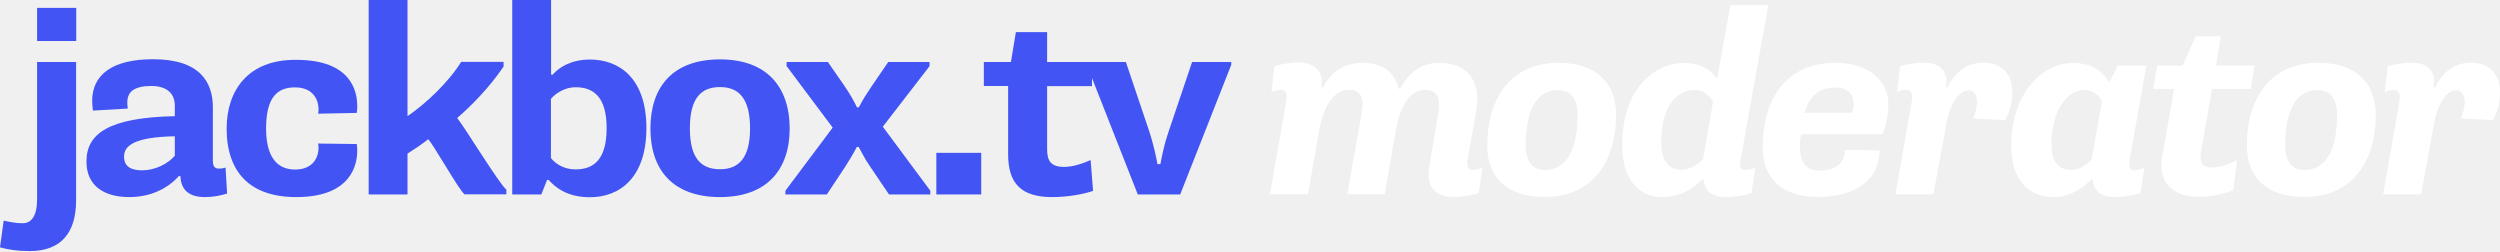
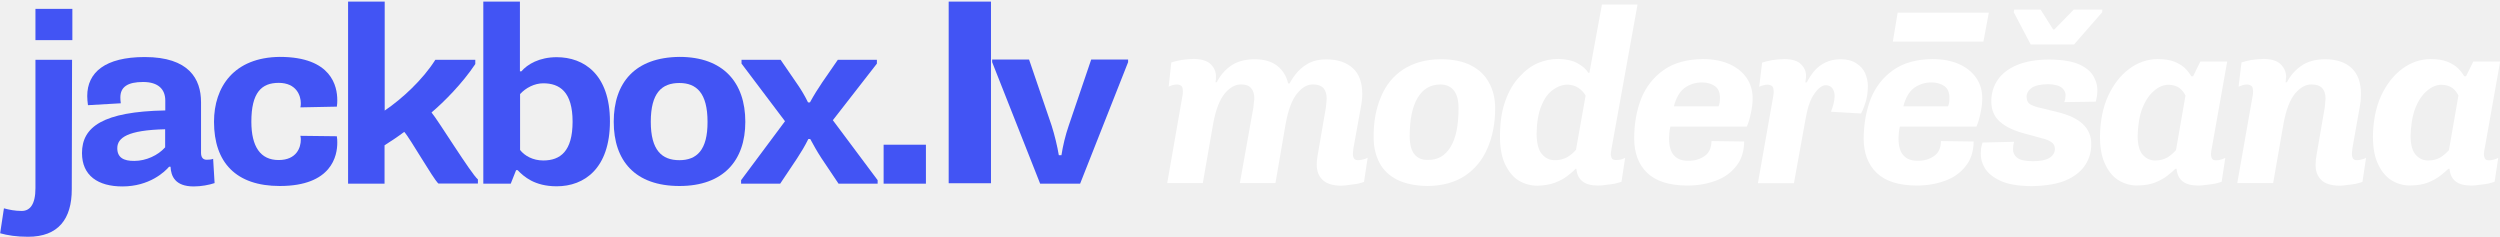
- <svg xmlns="http://www.w3.org/2000/svg" version="1.1" id="Layer_1" x="0px" y="0px" viewBox="0 0 1615.8 162.3" style="enable-background:new 0 0 1615.8 162.3;" xml:space="preserve">
+ <svg xmlns="http://www.w3.org/2000/svg" version="1.1" id="Layer_1" x="0px" y="0px" viewBox="0 0 1713.7 162.3" style="enable-background:new 0 0 1713.7 162.3;" xml:space="preserve">
  <style type="text/css">
- 		.st0{fill:#4254F4;}
- 		.st1{fill:#FFFFFF;}
- 	</style>
-   <g>
+ 	.st0{fill:#4254F4;}
+ 	.st1{fill:#FFFFFF;}
+ 	.st2{display:none;}
+ 	.st3{display:inline;}
+ 	.st4{display:inline;fill:#FFFFFF;}
+ </style>
+   <g id="lv">
+     <path class="st0" d="M49.4,41H24.3V129c0,11.3-3.9,15.6-9.4,15.6c-4.5,0-8.6-0.8-12.2-1.8l-2.6,17.1c5,1.4,11.2,2.4,19.1,2.4   c20.8,0,30-12.2,30-32.5L49.4,41L49.4,41z M24.3,27.5h25.3V6.1H24.3V27.5z" />
+     <path class="st0" d="M82.8,70.8c-0.2-1.4-0.3-2.9-0.3-4c0-7.2,5-10.6,15.6-10.6s15.2,5.2,15.2,12.7v6.8   c-42.8,0.8-57.1,11.3-57.1,29.2c0,15.5,11,22.9,27.7,22.9c18.5,0,29-10,32-13.5h1c0.3,6.4,3.1,13.5,15.9,13.5c5,0,10.5-1,14.3-2.3   l-1-16.6c-1.5,0.5-2.9,0.6-4.4,0.6c-2.4,0-3.9-1.4-3.9-4.8V70c0-15.9-8.3-30.9-38.6-30.9c-27.1,0-39.4,10.5-39.4,26.7   c0,1.9,0.2,4.3,0.5,6.3L82.8,70.8z M80.4,101.6c0-7.2,7.1-12.4,32.8-13v12.4c-4.9,5.5-13.1,9.3-21.1,9.3   C84.6,110.4,80.4,107.9,80.4,101.6z" />
+     <path class="st0" d="M146.7,83.5c0,27.9,15.1,44,45.1,44c35.9,0,39.4-21.1,39.4-29.6c0-1.3,0-2.7-0.3-4.5l-25-0.3   c0.3,1,0.3,2.1,0.3,2.7c0,5.2-2.8,13.9-15.2,13.9c-12.5,0-18.7-9.2-18.7-26.3c0-20,7-26.6,18.7-26.6c12.3,0,15.2,8.9,15.2,13.9   c0,0.8,0,1.9-0.3,2.9l25-0.5c0.3-1.9,0.3-3.1,0.3-4.5c0-9.2-3.7-29.6-39.4-29.6C160.4,39.3,146.7,59.5,146.7,83.5z" />
+     <path class="st0" d="M238.5,125.9h25.1V99.6c3.1-1.9,10.1-6.6,13.5-9.2c3.9,4.2,19.8,32.2,23.4,35.4h27.1V123   c-4.7-3.9-27.3-40.6-31.8-45.9c8.4-7.1,21.1-19.8,30-33.2V41h-27.4c-8.4,13.4-22.7,26.7-34.7,34.8V1.1h-25.1V125.9z" />
+     <path class="st0" d="M331.3,125.9h18.8l3.7-9.3h1c4.1,4.3,11.5,11.1,26.8,11.1c19.1,0,36.5-12.4,36.5-44.5c0-32.2-17.8-44-36.5-44   c-11.8,0-20,4.8-24.2,9.7h-1V1.1h-25.1L331.3,125.9L331.3,125.9z M356.5,64.5c3.9-4.3,9.9-7.4,15.9-7.4c11.2,0,20.1,5.8,20.1,26.3   c0,20.3-8.4,26.6-20.1,26.6c-7.1,0-12.8-3.2-15.9-7.2V64.5z" />
+     <path class="st0" d="M420.7,83.5c0,26.7,14.6,44,45.1,44c30,0,45.1-17.4,45.1-44c0-26.9-15.1-44.5-45.1-44.5   C435.3,39.3,420.7,56.6,420.7,83.5z M465.7,109.8c-12,0-19.6-6.8-19.6-26.3c0-19.8,7.5-26.6,19.6-26.6c11.7,0,19.3,6.8,19.3,26.6   C485.1,103,477.5,109.8,465.7,109.8z" />
+     <path class="st0" d="M508,125.9h26.8l11.5-17.2c3.1-4.8,5.2-8.2,7.8-13.4h1.3c2.8,5,4.1,7.6,7.6,13l11.8,17.6h26.8v-2.4l-30.7-41.1   l30.2-38.8V41h-26.8l-10.7,15.5c-3.2,4.8-5.5,8.4-8.4,13.7h-1.3c-2.6-5.3-5.2-9.5-8.3-13.9L535.1,41h-26.8v2.6l29.8,39.5L508,123.5   V125.9z" />
+     <rect x="605.7" y="99.2" class="st0" width="29" height="26.7" />
+     <path class="st0" d="M650.3,1.1h29v124.5h-29V1.1z" />
+     <path class="st0" d="M713,125.9h27.4l32.9-83.3v-1.8h-25.3l-15.4,45.3c-2.3,6.6-4.1,14.3-5,20.3h-1.8c-1-6-2.9-14-5-20.5   l-15.4-45.1h-25.3v1.8L713,125.9z" />
+   </g>
+   <g id="modlv">
+     <path class="st1" d="M834,56.5c2.3-4.6,5.5-8.4,9.6-11.3c4.2-3,9.6-4.5,16.1-4.6c6.8,0,12,1.5,15.8,4.5c3.8,3,6.3,7,7.5,12.1h1   c1.5-2.9,3.4-5.6,5.6-8.1c2.3-2.4,5-4.5,8.1-6.1c3.2-1.5,7-2.3,11.3-2.3c7.9,0,13.9,2,18.3,6s6.5,9.9,6.5,17.8c0,1.4-0.1,3-0.3,4.6   c-0.2,1.6-0.4,3.1-0.7,4.6l-5.1,28.2c-0.1,1-0.2,2.1-0.3,3.3c-0.1,1.2,0.1,2.3,0.7,3.3c0.4,0.9,1.4,1.3,3,1.3c1,0,2-0.2,3.2-0.5   c1.1-0.2,2.2-0.6,3.2-1.2l-2.5,16.6c-1.2,0.4-2.8,0.9-4.6,1.3c-2,0.3-4,0.6-6,0.8c-2,0.3-3.8,0.5-5.3,0.5c-5.6-0.1-9.8-1.4-12.5-4   s-4-6-4-10.5c0-1.2,0.1-2.4,0.2-3.5c0.1-1.1,0.3-2.2,0.5-3.3l5.6-32.5c0.1-1.1,0.2-2.2,0.3-3.2c0.1-1.1,0.2-2,0.2-2.8   c0-3-0.7-5.4-2.2-7.1c-1.6-1.7-3.9-2.5-7.1-2.5c-3.8-0.1-7.4,1.9-10.8,6c-3.5,4.1-6.2,11.1-8,20.9l-7,40.7h-24.4l9.3-52   c0.1-1.1,0.2-2.2,0.3-3.2c0.2-1.1,0.3-2,0.3-2.8c0-3-0.7-5.4-2.2-7.1c-1.4-1.7-3.7-2.5-6.8-2.5c-3.9-0.1-7.6,1.9-11.1,6   c-3.5,4.1-6.3,11.1-8.1,20.9l-7.1,40.7h-24.4l10.5-60.1c0.3-1.7,0.3-3.3,0-5c-0.3-1.5-1.6-2.4-3.7-2.5c-1.2,0-2.3,0.2-3.3,0.5   s-1.8,0.7-2.5,1l1.8-16.6c1.8-0.6,4.1-1.1,7-1.7c2.9-0.4,5.7-0.7,8.5-0.7c5.3,0.1,9.2,1.3,11.6,3.7c2.4,2.4,3.6,5.3,3.5,8.5   c0,0.6,0,1.2,0,1.8c-0.1,0.7-0.2,1.3-0.3,2H834z" />
+     <path class="st1" d="M946.6,66.5c3.3-8.1,8.4-14.4,15.3-18.9c6.9-4.5,15.4-6.9,25.6-7c8.4,0,15.4,1.4,20.9,4.3   c5.5,2.8,9.6,6.7,12.3,11.8c2.8,5,4.2,10.8,4.2,17.6c0,10.3-1.8,19.4-5.3,27.4c-3.4,8-8.6,14.2-15.4,18.8c-6.9,4.5-15.4,6.9-25.6,7   c-8.4-0.1-15.4-1.6-20.9-4.3c-5.4-2.8-9.5-6.6-12.1-11.6s-4-10.8-4-17.4C941.5,83.6,943.2,74.4,946.6,66.5z M994.3,100.8   c3.7-6,5.5-14.8,5.5-26.6c0-5.5-1.1-9.6-3.3-12.3c-2.2-2.7-5.3-4-9.3-4c-6.8,0.1-11.9,3.2-15.4,9.1c-3.7,6.1-5.5,15-5.5,26.7   c0.1,5.5,1.2,9.6,3.3,12.1c2.2,2.7,5.3,3.9,9.1,3.8C985.4,109.8,990.6,106.8,994.3,100.8z" />
+     <path class="st1" d="M1079.9,115.9c-1.4,1.4-3.3,3-5.6,4.8c-2.3,1.8-5.2,3.3-8.6,4.6c-3.3,1.2-7.3,1.9-11.8,2   c-4.4,0-8.6-1.1-12.5-3.3c-3.9-2.3-7-6-9.5-11c-2.4-4.9-3.7-11.3-3.7-19.3c0-9.6,1.2-17.8,3.7-24.6c2.4-6.7,5.6-12.2,9.6-16.4   c3.9-4.3,8.1-7.5,12.8-9.5c4.6-1.9,9.2-2.8,13.8-2.8c5.5,0.1,10,1.1,13.3,3c3.4,1.9,5.9,4,7.3,6.5h0.8l8.6-46.8h24.4l-17.8,98.6   c-0.1,1-0.3,2.1-0.5,3.3c-0.1,1.2,0.1,2.3,0.5,3.2c0.4,1,1.4,1.5,3,1.5c1,0,2.1-0.1,3.3-0.3c1.1-0.3,2.1-0.7,3-1.2l-2.5,16.4   c-1.2,0.4-2.8,0.9-4.6,1.3c-1.9,0.3-3.8,0.6-5.8,0.8c-2,0.3-3.8,0.5-5.5,0.5c-5,0-8.6-1-11-3s-3.7-4.8-4-8.5H1079.9z M1086.9,65.5   c-1.2-2.1-2.9-3.9-5-5.3c-2-1.3-4.3-2-7-2.2c-3.7,0-7.1,1.2-10.3,3.5c-3.3,2.3-6,6-8,11c-2.1,5-3.2,11.5-3.3,19.4   c0.1,6.6,1.4,11.3,3.8,13.9c2.4,2.8,5.4,4.1,9,4c2.9,0,5.6-0.7,8.1-2c2.4-1.4,4.5-3.2,6.1-5.1L1086.9,65.5z" />
+     <path class="st1" d="M1125,67.6c3.3-8.2,8.5-14.7,15.4-19.6c7-4.9,15.9-7.4,26.9-7.5c7.1,0,13.2,1.2,18.3,3.5   c5.1,2.3,9,5.5,11.8,9.6c2.7,4,4,8.6,4,13.9c0,3-0.4,6.3-1.2,10c-0.7,3.5-1.6,6.6-2.8,9.3H1145c-0.3,1.4-0.6,2.8-0.7,4.2   c-0.1,1.3-0.2,2.6-0.2,3.8c0,5.3,1.1,9.2,3.3,11.6c2.1,2.5,5.3,3.8,9.5,3.8c4.4,0.1,8.2-0.9,11.5-3.2c3.1-2.1,4.7-5.5,4.8-10.3   l22.4,0.3c-0.1,6.9-1.9,12.5-5.5,16.9c-3.5,4.5-8.2,7.9-14.1,10c-5.9,2.2-12.4,3.3-19.6,3.3c-12.3-0.1-21.4-3-27.4-8.8   c-5.9-5.8-8.8-13.6-8.8-23.6C1120.2,85,1121.8,75.8,1125,67.6z M1178,73c0.3-0.8,0.6-1.7,0.8-2.7c0.1-1,0.2-2,0.2-3.2   c0-3.8-1.2-6.5-3.5-8.1s-5.3-2.5-8.8-2.5c-4.5,0-8.5,1.3-12,3.8c-3.3,2.5-5.8,6.8-7.3,12.6H1178z" />
+     <path class="st1" d="M1243.9,64c-2.8,3.8-4.8,9.4-6.1,16.9l-8.1,44.7H1205l10.6-60.1c0.3-1.7,0.3-3.3,0-4.8   c-0.3-1.7-1.6-2.5-3.8-2.7c-1.1,0-2.2,0.2-3.2,0.5c-1,0.2-1.9,0.6-2.7,1l2-16.6c1.7-0.6,4-1.1,7-1.7c2.9-0.4,5.7-0.7,8.5-0.7   c5.3,0.1,9.1,1.3,11.3,3.7c2.3,2.3,3.4,5,3.3,8.1c0,0.8-0.1,1.5-0.2,2.2c-0.1,0.7-0.2,1.3-0.3,2h1c1.4-2.8,3.2-5.4,5.1-7.8   c2.1-2.4,4.6-4.4,7.6-5.8c3-1.5,6.5-2.3,10.5-2.3c4.3,0,7.9,0.9,10.6,2.7c2.8,1.7,4.8,3.9,6.1,6.6c1.3,2.9,2,6,2,9.3   c-0.1,4.2-0.6,7.7-1.5,10.6c-0.9,3-1.9,5.6-3.2,8l-20.6-1.2c0.8-2.1,1.4-4,1.8-5.6c0.4-1.8,0.7-3.5,0.7-5.1c0-2.1-0.5-3.9-1.5-5.3   c-0.9-1.3-2.3-2-4.2-2.2C1249.3,58.3,1246.5,60.2,1243.9,64z" />
+     <path class="st1" d="M1282.4,67.6c3.3-8.2,8.5-14.7,15.4-19.6c7-4.9,15.9-7.4,26.9-7.5c7.1,0,13.2,1.2,18.3,3.5   c5.1,2.3,9,5.5,11.8,9.6c2.7,4,4,8.6,4,13.9c0,3-0.4,6.3-1.2,10c-0.7,3.5-1.6,6.6-2.8,9.3h-52.5c-0.3,1.4-0.6,2.8-0.7,4.2   c-0.1,1.3-0.2,2.6-0.2,3.8c0,5.3,1.1,9.2,3.3,11.6c2.1,2.5,5.3,3.8,9.5,3.8c4.4,0.1,8.2-0.9,11.5-3.2c3.1-2.1,4.7-5.5,4.8-10.3   l22.4,0.3c-0.1,6.9-1.9,12.5-5.5,16.9c-3.5,4.5-8.2,7.9-14.1,10c-5.9,2.2-12.4,3.3-19.6,3.3c-12.3-0.1-21.4-3-27.4-8.8   c-5.9-5.8-8.8-13.6-8.8-23.6C1277.6,85,1279.2,75.8,1282.4,67.6z M1319.1,28.5h-21.6l3.3-19.8h21.7h19.1h21.7l-3.7,19.8h-21.6   H1319.1z M1335.3,73c0.3-0.8,0.6-1.7,0.8-2.7c0.1-1,0.2-2,0.2-3.2c0-3.8-1.2-6.5-3.5-8.1s-5.3-2.5-8.8-2.5c-4.5,0-8.5,1.3-12,3.8   c-3.3,2.5-5.8,6.8-7.3,12.6H1335.3z" />
+     <path class="st1" d="M1380.6,97.2c-0.2,0.8-0.4,1.6-0.5,2.3c-0.1,0.8-0.2,1.7-0.2,2.7c-0.1,2.3,0.8,4.3,2.7,5.8   c2,1.7,5.6,2.5,11,2.5c5.1,0,8.9-0.8,11.3-2.3c2.4-1.5,3.7-3.6,3.7-6.1c0-2-0.8-3.5-2.3-4.6c-1.7-1.2-4-2.2-7-2.8l-10.1-2.8   c-8.1-2-14.1-4.8-18.1-8.3c-4.1-3.5-6.1-8.2-6.1-14.1c0-5.6,1.5-10.6,4.5-14.9c2.9-4.2,7.3-7.6,13.3-10.1   c5.9-2.4,13.3-3.7,22.2-3.7c9,0.1,15.8,1.3,20.6,3.5c4.8,2.3,8,5.1,9.6,8.3c1.8,3.2,2.6,6.4,2.5,9.5c0,1.1-0.1,2.4-0.3,3.8   c-0.2,1.3-0.5,2.6-0.8,3.8l-21.6,0.3c0.3-0.8,0.6-1.5,0.7-2.3c0.1-0.9,0.2-1.7,0.2-2.5c0.1-1.7-0.7-3.3-2.5-5   c-1.8-1.5-5-2.4-9.6-2.5c-5,0.1-8.7,0.9-11.1,2.5c-2.3,1.7-3.5,3.7-3.5,6.1c0,2.7,1,4.5,3,5.5s4.4,1.8,7.1,2.3l11.3,2.8   c7.7,1.9,13.5,4.6,17.3,8.3c3.8,3.7,5.6,8.1,5.6,13.3c0.1,5.3-1.2,10.1-4,14.4c-2.7,4.3-7,7.8-12.9,10.5c-6.1,2.7-14.1,4-24.1,4.2   c-9.1-0.1-16.2-1.3-21.3-3.7c-5-2.3-8.5-5.2-10.6-8.6c-2-3.3-2.9-6.7-2.8-10.1c0-1.1,0.1-2.3,0.2-3.5c0.2-1.3,0.6-2.7,1-4   L1380.6,97.2z M1441,8.4l-19.3,22.1h-29.7l-11.6-22.1l0.3-1.8h18.1l8.6,13.6h0.8l13.3-13.6h19.6L1441,8.4z" />
+     <path class="st1" d="M1453.1,124.1c-4.1-2.3-7.4-6-9.8-11c-2.5-4.9-3.8-11.3-3.8-19.3c0.1-10.6,1.9-19.9,5.5-27.9   c3.7-8,8.5-14.2,14.4-18.6c6-4.5,12.6-6.8,19.8-6.8c4.5,0,8.3,0.6,11.3,1.8c3,1.2,5.4,2.7,7.3,4.5c1.8,1.8,3.2,3.6,4.3,5.5h1.2   l5-10.1h18.4l-10.6,59.6c-0.2,0.9-0.4,2-0.5,3.3c-0.1,1.2,0.1,2.3,0.5,3.3c0.4,1,1.4,1.5,3,1.5c1.1,0,2.2-0.2,3.3-0.5   c1.1-0.3,2.1-0.7,3-1.2l-2.5,16.4c-1.2,0.4-2.8,0.9-4.6,1.3c-1.9,0.3-3.8,0.6-5.8,0.8c-2,0.3-3.8,0.5-5.5,0.5c-5,0-8.6-1-11-3   s-3.7-4.8-4-8.5h-0.8c-1.4,1.4-3.3,3-5.6,4.8c-2.3,1.8-5.1,3.3-8.3,4.6c-3.1,1.2-6.8,1.9-11,2   C1461.5,127.4,1457.1,126.3,1453.1,124.1z M1498.1,65.5c-0.9-1.9-2.2-3.6-4-5.1c-1.9-1.4-4.4-2.2-7.5-2.3c-3.5,0-6.9,1.4-10.1,4.2   c-3.2,2.7-5.9,6.6-8,12c-2,5.2-3,11.6-3.2,19.1c0.1,6.1,1.3,10.4,3.7,12.9c2.3,2.5,5.2,3.8,8.6,3.7c3,0,5.6-0.7,8-2   c2.3-1.4,4.3-3.2,6-5.1L1498.1,65.5z" />
+     <path class="st1" d="M1567.6,56.5c2.3-4.6,5.6-8.4,9.8-11.3c4.2-3,9.6-4.5,16.1-4.6c8,0,14.1,2,18.4,6s6.5,9.9,6.5,17.8   c0,1.4-0.1,3-0.2,4.6c-0.2,1.6-0.4,3.1-0.7,4.6l-5,28.2c-0.1,1-0.2,2.1-0.3,3.3c-0.1,1.2,0.1,2.3,0.5,3.2c0.4,1,1.4,1.5,3,1.5   c1.1,0,2.2-0.2,3.2-0.5c1.1-0.2,2.1-0.6,3-1.2l-2.5,16.6c-1.2,0.4-2.8,0.9-4.6,1.3c-1.9,0.3-3.8,0.6-5.8,0.8   c-2,0.3-3.8,0.5-5.3,0.5c-5.8-0.1-10-1.4-12.6-4s-3.9-6.1-3.8-10.6c0-1.1,0.1-2.3,0.2-3.5c0.1-1.1,0.3-2.2,0.5-3.3l5.6-32.4   c0.1-1.1,0.2-2.2,0.3-3.3c0.1-1,0.2-1.9,0.2-2.7c0-3.1-0.8-5.5-2.3-7.1c-1.6-1.7-4-2.5-7.3-2.5c-3.8-0.1-7.5,1.9-11.1,6   c-3.5,4.1-6.3,11.1-8.1,20.9l-7.1,40.7h-24.6l10.6-60.1c0.3-1.7,0.3-3.3,0-4.8c-0.3-1.7-1.6-2.5-3.8-2.7c-1.1,0-2.2,0.2-3.2,0.5   s-1.9,0.7-2.7,1l2-16.6c1.7-0.6,3.9-1.1,6.8-1.7c3-0.4,5.9-0.7,8.6-0.7c5.3,0.1,9.1,1.3,11.5,3.7c2.4,2.4,3.7,5.3,3.7,8.5   c0,0.6-0.1,1.2-0.2,1.8c0,0.7-0.1,1.3-0.2,2H1567.6z" />
+     <path class="st1" d="M1640.2,124.1c-4.1-2.3-7.4-6-9.8-11c-2.5-4.9-3.8-11.3-3.8-19.3c0.1-10.6,1.9-19.9,5.5-27.9   c3.7-8,8.5-14.2,14.4-18.6c6-4.5,12.6-6.8,19.8-6.8c4.5,0,8.3,0.6,11.3,1.8c3,1.2,5.4,2.7,7.3,4.5c1.8,1.8,3.2,3.6,4.3,5.5h1.2   l5-10.1h18.4l-10.6,59.6c-0.2,0.9-0.4,2-0.5,3.3c-0.1,1.2,0.1,2.3,0.5,3.3c0.4,1,1.4,1.5,3,1.5c1.1,0,2.2-0.2,3.3-0.5   c1.1-0.3,2.1-0.7,3-1.2l-2.5,16.4c-1.2,0.4-2.8,0.9-4.6,1.3c-1.9,0.3-3.8,0.6-5.8,0.8c-2,0.3-3.8,0.5-5.5,0.5c-5,0-8.6-1-11-3   s-3.7-4.8-4-8.5h-0.8c-1.4,1.4-3.3,3-5.6,4.8c-2.3,1.8-5.1,3.3-8.3,4.6c-3.1,1.2-6.8,1.9-11,2   C1648.5,127.4,1644.1,126.3,1640.2,124.1z M1685.2,65.5c-0.9-1.9-2.2-3.6-4-5.1c-1.9-1.4-4.4-2.2-7.5-2.3c-3.5,0-6.9,1.4-10.1,4.2   c-3.2,2.7-5.9,6.6-8,12c-2,5.2-3,11.6-3.2,19.1c0.1,6.1,1.3,10.4,3.7,12.9c2.3,2.5,5.2,3.8,8.6,3.7c3,0,5.6-0.7,8-2   c2.3-1.4,4.3-3.2,6-5.1L1685.2,65.5z" />
+   </g>
+   <g id="org" class="st2">
    <g transform="matrix(1,0,0,1,-105.42,-12.32)">
-       <g>
+       <g class="st3">
        <g>
-           <path class="st0" d="M154.5,52.4h-25.1v88.5c0,11.3-3.8,15.7-9.4,15.7c-4.5,0-8.6-0.9-12.2-1.7l-2.4,17.3      c5.1,1.4,11.2,2.4,19.2,2.4c20.8,0,30-12.4,30-32.8V52.4H154.5z M129.4,38.8h25.3V17.4h-25.3V38.8z" />
+           <path class="st0" d="M154.5,52.4h-25.1v88.5c0,11.3-3.8,15.7-9.4,15.7c-4.5,0-8.6-0.9-12.2-1.7l-2.4,17.3      c5.1,1.4,11.2,2.4,19.2,2.4c20.8,0,30-12.4,30-32.8L154.5,52.4L154.5,52.4z M129.4,38.8h25.3V17.4h-25.3V38.8z" />
          <path class="st0" d="M188,82.5c-0.2-1.4-0.3-3-0.3-4c0-7.3,5.1-10.6,15.5-10.6c10.5,0,15.2,5.2,15.2,12.7v6.8      c-42.8,0.9-57.1,11.3-57.1,29.3c0,15.5,11,23,27.8,23c18.5,0,29-10.1,31.9-13.6h1c0.3,6.5,3.1,13.6,15.9,13.6      c5.1,0,10.5-1,14.3-2.3l-1-16.8c-1.4,0.5-3,0.7-4.4,0.7c-2.4,0-3.8-1.4-3.8-4.9V81.7c0-16.1-8.2-31.1-38.6-31.1      c-27.1,0-39.4,10.5-39.4,26.9c0,1.9,0.2,4.4,0.5,6.3L188,82.5z M185.6,113.5c0-7.3,7.2-12.6,32.8-13.1V113      c-4.9,5.6-13.1,9.4-21.1,9.4C189.8,122.4,185.6,119.8,185.6,113.5z" />
          <path class="st0" d="M251.9,95.4c0,28.1,15,44.3,45,44.3c35.8,0,39.4-21.3,39.4-29.8c0-1.2,0-2.8-0.3-4.5l-25-0.3      c0.3,1,0.3,2.1,0.3,2.8c0,5.2-2.8,14-15.2,14s-18.7-9.3-18.7-26.4c0-20.1,7-26.7,18.7-26.7c12.4,0,15.2,8.9,15.2,14      c0,0.9,0,1.9-0.3,3l25-0.5c0.3-1.9,0.3-3.1,0.3-4.5c0-9.3-3.7-29.8-39.4-29.8C265.5,50.7,251.9,71.1,251.9,95.4z" />
          <path class="st0" d="M343.7,138h25.1v-26.4c3.1-1.9,10.1-6.6,13.4-9.3c3.8,4.2,19.7,32.5,23.4,35.6h27.1v-3      c-4.7-3.8-27.2-40.8-31.8-46.3c8.4-7.2,21.1-19.9,30-33.3v-3h-27.4c-8.4,13.4-22.7,26.9-34.7,35.1V12.3h-25.1V138z" />
          <path class="st0" d="M436.4,138h18.9l3.7-9.4h1c4,4.4,11.5,11.2,26.7,11.2c19.2,0,36.5-12.6,36.5-44.7      c0-32.5-17.8-44.3-36.5-44.3c-11.9,0-19.9,4.9-24.1,9.8h-1V12.3h-25.1V138H436.4z M461.5,76.2c3.8-4.4,9.9-7.5,15.9-7.5      c11.2,0,20.1,5.8,20.1,26.4c0,20.4-8.4,26.7-20.1,26.7c-7.2,0-12.7-3.3-15.9-7.3V76.2z" />
          <path class="st0" d="M525.8,95.4c0,26.9,14.7,44.3,45,44.3c30,0,45-17.5,45-44.3c0-27.1-15-44.7-45-44.7      C540.4,50.7,525.8,68.3,525.8,95.4z M570.8,121.7c-12,0-19.5-6.8-19.5-26.4c0-19.9,7.5-26.7,19.5-26.7      c11.7,0,19.4,6.8,19.4,26.7C590.2,114.9,582.5,121.7,570.8,121.7z" />
          <path class="st0" d="M613,138h26.8l11.5-17.3c3.1-4.9,5.2-8.2,7.9-13.4h1.2c2.8,5.1,4,7.7,7.7,13.1L680,138h26.7v-2.4L676,94.2      l30.2-39.1v-2.7h-26.7l-10.6,15.5c-3.3,4.9-5.6,8.4-8.4,13.8h-1.2c-2.6-5.4-5.2-9.6-8.2-14l-10.6-15.3h-26.7V55l29.8,39.8      l-30.5,40.7L613,138L613,138z" />
          <rect x="710.6" y="111.1" class="st0" width="29" height="26.9" />
          <path class="st0" d="M757,112.1c0,19,8.6,27.6,28.5,27.6c9.3,0,19.4-1.6,26.4-4l-1.6-19.9c-5.9,2.6-12,4.4-17.1,4.4      c-8.2,0-11-3.5-11-11.3V68h29V52.4h-29V33.1H762l-3.2,19.3h-17.5v15.5H757V112.1z" />
          <path class="st0" d="M840.8,138h27.4l33-83.8v-1.8h-25.3L860.5,98c-2.3,6.6-4,14.5-5.1,20.4h-1.9c-1-5.9-3-14.1-5.1-20.6      l-15.3-45.4h-25.3v1.7L840.8,138z" />
        </g>
      </g>
    </g>
-     <path class="st1" d="M855,56.6c4.6-9,12.6-16,25.7-16c13.6,0,20.7,6.6,23.3,16.7h1c4.6-8.5,12.1-16.7,25-16.7   c15.6,0,24.8,8.2,24.8,23.8c0,2.9-0.5,6.3-1,9.2l-5.1,28.2c-0.5,2.9-1.4,8,3.2,8c2,0,4.4-0.7,6.3-1.7l-2.4,16.7   c-3.7,1.2-11.4,2.5-16,2.5c-11.4,0-16.5-5.6-16.5-14.5c0-2.4,0.3-4.6,0.7-6.8l5.6-32.5c0.3-2,0.5-4.4,0.5-6c0-5.9-2.7-9.5-9.2-9.5   c-7.3,0-15.5,6.8-18.9,26.9l-7,40.6h-24.2l9.2-52c0.3-2,0.7-4.4,0.7-6c0-5.9-2.5-9.5-9-9.5c-7.3,0-15.6,6.8-19.2,26.9l-7.1,40.6   h-24.6l10.5-60c0.5-3.2,0.8-7.5-3.7-7.5c-2.2,0-4.4,0.7-5.8,1.5l1.9-16.7c3.2-1.2,10.2-2.4,15.5-2.4c10.7,0,15.1,6,15.1,12.2   c0,1-0.2,2.5-0.3,3.7h1V56.6z" />
-     <path class="st1" d="M1007.3,40.6c25.2,0,37.2,13.8,37.2,33.7c0,30.8-15.8,53-46.2,53c-25.3,0-37.1-13.6-37.1-33.3   C961.3,63.3,976.6,40.6,1007.3,40.6z M1019.6,74.3c0-11-4.8-16.1-12.6-16.1c-13.6,0-20.9,12.4-20.9,35.7c0,11,4.8,16,12.4,16   C1011.8,109.8,1019.6,97.8,1019.6,74.3z" />
-     <path class="st1" d="M1100.2,116c-4.4,4.2-12.4,11.4-26,11.4c-13.3,0-25.7-9.5-25.7-33.5c0-38.2,22.1-53.2,40-53.2   c11,0,17.5,4.8,20.6,9.5h0.8l8.5-46.9h24.5l-17.7,98.6c-0.5,2.7-1.7,8,2.9,8c2,0,4.6-0.7,6.3-1.5l-2.4,16.5   c-3.6,1.2-11.2,2.5-16,2.5c-10,0-14.1-4.1-15-11.4H1100.2z M1107.2,65.6c-2.4-4.2-6.8-7.5-11.9-7.5c-10.7,0-21.6,9.7-21.6,33.8   c0,13.3,5.9,17.8,12.8,17.8c5.8,0,11-3.2,14.3-7.1L1107.2,65.6z" />
-     <path class="st1" d="M1186.3,40.6c21.4,0,34.2,11.4,34.2,27c0,5.8-1.7,14.3-3.9,19.2h-52.5c-0.7,3.1-0.8,5.4-0.8,8   c0,10.5,4.4,15.5,12.8,15.5c8.7,0,16.3-3.9,16.3-13.4l22.4,0.3c0,20.6-18,30.1-39.3,30.1c-24.7,0-36.2-12.6-36.2-32.3   C1139.2,65.3,1153.5,40.6,1186.3,40.6z M1197,72.9c0.7-1.5,1-3.6,1-5.8c0-7.6-5.4-10.5-12.2-10.5c-9.2,0-16.3,4.6-19.4,16.3H1197z" />
-     <path class="st1" d="M1257.8,80.9l-8.2,44.7h-24.5l10.5-60c0.5-3.1,0.8-7.5-3.7-7.5c-2.2,0-4.4,0.7-5.8,1.5l1.9-16.7   c3.2-1.2,10.2-2.4,15.5-2.4c10.7,0,14.6,6,14.6,11.9c0,1.4-0.2,2.9-0.5,4.1h1c4.2-8.2,11-16,23.3-16c12.9,0,18.7,8.7,18.7,18.7   c0,8.5-2.2,13.8-4.6,18.5l-20.6-1.2c1.4-4.1,2.4-7.3,2.4-10.7c0-4.2-1.9-7.5-5.6-7.5C1266.6,58.5,1260.4,66,1257.8,80.9z" />
-     <path class="st1" d="M1299.9,93.9c0-31.4,18.4-53.2,39.8-53.2c13.8,0,19.5,6.5,23,11.7h1l5.1-10h18.4l-10.5,59.5   c-0.5,2.5-1.7,8.2,2.9,8.2c2.2,0,4.6-0.9,6.3-1.7l-2.4,16.5c-3.6,1.2-11.2,2.5-16,2.5c-10,0-14.1-4.1-15-11.4h-0.8   c-4.4,4.2-12.4,11.4-24.8,11.4C1312.6,127.3,1299.9,117.8,1299.9,93.9z M1358.5,65.6c-1.7-3.7-5.3-7.5-11.4-7.5   c-10.5,0-21.2,12.6-21.2,35c0,12.4,5.6,16.7,12.2,16.7c5.9,0,10.7-3.2,13.9-7.1L1358.5,65.6z" />
-     <path class="st1" d="M1405.2,57.5h-13.6l2.7-15.1h16.3l8.5-18.9h16.3l-3.2,18.9h25l-2.5,15.1h-25l-7,39.8c-1.2,6.5-0.3,11,7.1,11   c4.4,0,9.7-1.7,16-4.8l-2.4,19.5c-6.5,2.4-13.8,4.2-22.4,4.2c-15.5,0-24-8.3-24-19.5c0-2.7,0.3-5.8,0.8-8.3L1405.2,57.5z" />
-     <path class="st1" d="M1498.3,40.6c25.2,0,37.2,13.8,37.2,33.7c0,30.8-15.8,53-46.2,53c-25.3,0-37.1-13.6-37.1-33.3   C1452.2,63.3,1467.5,40.6,1498.3,40.6z M1510.5,74.3c0-11-4.8-16.1-12.6-16.1c-13.6,0-20.9,12.4-20.9,35.7c0,11,4.8,16,12.4,16   C1502.7,109.8,1510.5,97.8,1510.5,74.3z" />
-     <path class="st1" d="M1573,80.9l-8.2,44.7h-24.5l10.5-60c0.5-3.1,0.8-7.5-3.7-7.5c-2.2,0-4.4,0.7-5.8,1.5l1.9-16.7   c3.2-1.2,10.2-2.4,15.5-2.4c10.7,0,14.6,6,14.6,11.9c0,1.4-0.2,2.9-0.5,4.1h1c4.2-8.2,11-16,23.3-16c12.9,0,18.7,8.7,18.7,18.7   c0,8.5-2.2,13.8-4.6,18.5l-20.6-1.2c1.4-4.1,2.4-7.3,2.4-10.7c0-4.2-1.9-7.5-5.6-7.5C1581.8,58.5,1575.5,66,1573,80.9z" />
+     <path class="st4" d="M855,56.6c4.6-9,12.6-16,25.7-16c13.6,0,20.7,6.6,23.3,16.7h1c4.6-8.5,12.1-16.7,25-16.7   c15.6,0,24.8,8.2,24.8,23.8c0,2.9-0.5,6.3-1,9.2l-5.1,28.2c-0.5,2.9-1.4,8,3.2,8c2,0,4.4-0.7,6.3-1.7l-2.4,16.7   c-3.7,1.2-11.4,2.5-16,2.5c-11.4,0-16.5-5.6-16.5-14.5c0-2.4,0.3-4.6,0.7-6.8l5.6-32.5c0.3-2,0.5-4.4,0.5-6c0-5.9-2.7-9.5-9.2-9.5   c-7.3,0-15.5,6.8-18.9,26.9l-7,40.6h-24.2l9.2-52c0.3-2,0.7-4.4,0.7-6c0-5.9-2.5-9.5-9-9.5c-7.3,0-15.6,6.8-19.2,26.9l-7.1,40.6   h-24.6l10.5-60c0.5-3.2,0.8-7.5-3.7-7.5c-2.2,0-4.4,0.7-5.8,1.5l1.9-16.7c3.2-1.2,10.2-2.4,15.5-2.4c10.7,0,15.1,6,15.1,12.2   c0,1-0.2,2.5-0.3,3.7h1V56.6z" />
+     <path class="st4" d="M1007.3,40.6c25.2,0,37.2,13.8,37.2,33.7c0,30.8-15.8,53-46.2,53c-25.3,0-37.1-13.6-37.1-33.3   C961.3,63.3,976.6,40.6,1007.3,40.6z M1019.6,74.3c0-11-4.8-16.1-12.6-16.1c-13.6,0-20.9,12.4-20.9,35.7c0,11,4.8,16,12.4,16   C1011.8,109.8,1019.6,97.8,1019.6,74.3z" />
+     <path class="st4" d="M1100.2,116c-4.4,4.2-12.4,11.4-26,11.4c-13.3,0-25.7-9.5-25.7-33.5c0-38.2,22.1-53.2,40-53.2   c11,0,17.5,4.8,20.6,9.5h0.8l8.5-46.9h24.5l-17.7,98.6c-0.5,2.7-1.7,8,2.9,8c2,0,4.6-0.7,6.3-1.5l-2.4,16.5   c-3.6,1.2-11.2,2.5-16,2.5c-10,0-14.1-4.1-15-11.4C1101,116,1100.2,116,1100.2,116z M1107.2,65.6c-2.4-4.2-6.8-7.5-11.9-7.5   c-10.7,0-21.6,9.7-21.6,33.8c0,13.3,5.9,17.8,12.8,17.8c5.8,0,11-3.2,14.3-7.1L1107.2,65.6z" />
+     <path class="st4" d="M1186.3,40.6c21.4,0,34.2,11.4,34.2,27c0,5.8-1.7,14.3-3.9,19.2h-52.5c-0.7,3.1-0.8,5.4-0.8,8   c0,10.5,4.4,15.5,12.8,15.5c8.7,0,16.3-3.9,16.3-13.4l22.4,0.3c0,20.6-18,30.1-39.3,30.1c-24.7,0-36.2-12.6-36.2-32.3   C1139.2,65.3,1153.5,40.6,1186.3,40.6z M1197,72.9c0.7-1.5,1-3.6,1-5.8c0-7.6-5.4-10.5-12.2-10.5c-9.2,0-16.3,4.6-19.4,16.3   C1166.4,72.9,1197,72.9,1197,72.9z" />
+     <path class="st4" d="M1257.8,80.9l-8.2,44.7h-24.5l10.5-60c0.5-3.1,0.8-7.5-3.7-7.5c-2.2,0-4.4,0.7-5.8,1.5l1.9-16.7   c3.2-1.2,10.2-2.4,15.5-2.4c10.7,0,14.6,6,14.6,11.9c0,1.4-0.2,2.9-0.5,4.1h1c4.2-8.2,11-16,23.3-16c12.9,0,18.7,8.7,18.7,18.7   c0,8.5-2.2,13.8-4.6,18.5l-20.6-1.2c1.4-4.1,2.4-7.3,2.4-10.7c0-4.2-1.9-7.5-5.6-7.5C1266.6,58.5,1260.4,66,1257.8,80.9z" />
+     <path class="st4" d="M1299.9,93.9c0-31.4,18.4-53.2,39.8-53.2c13.8,0,19.5,6.5,23,11.7h1l5.1-10h18.4l-10.5,59.5   c-0.5,2.5-1.7,8.2,2.9,8.2c2.2,0,4.6-0.9,6.3-1.7l-2.4,16.5c-3.6,1.2-11.2,2.5-16,2.5c-10,0-14.1-4.1-15-11.4h-0.8   c-4.4,4.2-12.4,11.4-24.8,11.4C1312.6,127.3,1299.9,117.8,1299.9,93.9z M1358.5,65.6c-1.7-3.7-5.3-7.5-11.4-7.5   c-10.5,0-21.2,12.6-21.2,35c0,12.4,5.6,16.7,12.2,16.7c5.9,0,10.7-3.2,13.9-7.1L1358.5,65.6z" />
+     <path class="st4" d="M1405.2,57.5h-13.6l2.7-15.1h16.3l8.5-18.9h16.3l-3.2,18.9h25l-2.5,15.1h-25l-7,39.8c-1.2,6.5-0.3,11,7.1,11   c4.4,0,9.7-1.7,16-4.8l-2.4,19.5c-6.5,2.4-13.8,4.2-22.4,4.2c-15.5,0-24-8.3-24-19.5c0-2.7,0.3-5.8,0.8-8.3L1405.2,57.5z" />
+     <path class="st4" d="M1498.3,40.6c25.2,0,37.2,13.8,37.2,33.7c0,30.8-15.8,53-46.2,53c-25.3,0-37.1-13.6-37.1-33.3   C1452.2,63.3,1467.5,40.6,1498.3,40.6z M1510.5,74.3c0-11-4.8-16.1-12.6-16.1c-13.6,0-20.9,12.4-20.9,35.7c0,11,4.8,16,12.4,16   C1502.7,109.8,1510.5,97.8,1510.5,74.3z" />
+     <path class="st4" d="M1573,80.9l-8.2,44.7h-24.5l10.5-60c0.5-3.1,0.8-7.5-3.7-7.5c-2.2,0-4.4,0.7-5.8,1.5l1.9-16.7   c3.2-1.2,10.2-2.4,15.5-2.4c10.7,0,14.6,6,14.6,11.9c0,1.4-0.2,2.9-0.5,4.1h1c4.2-8.2,11-16,23.3-16c12.9,0,18.7,8.7,18.7,18.7   c0,8.5-2.2,13.8-4.6,18.5l-20.6-1.2c1.4-4.1,2.4-7.3,2.4-10.7c0-4.2-1.9-7.5-5.6-7.5C1581.8,58.5,1575.5,66,1573,80.9z" />
  </g>
</svg>
